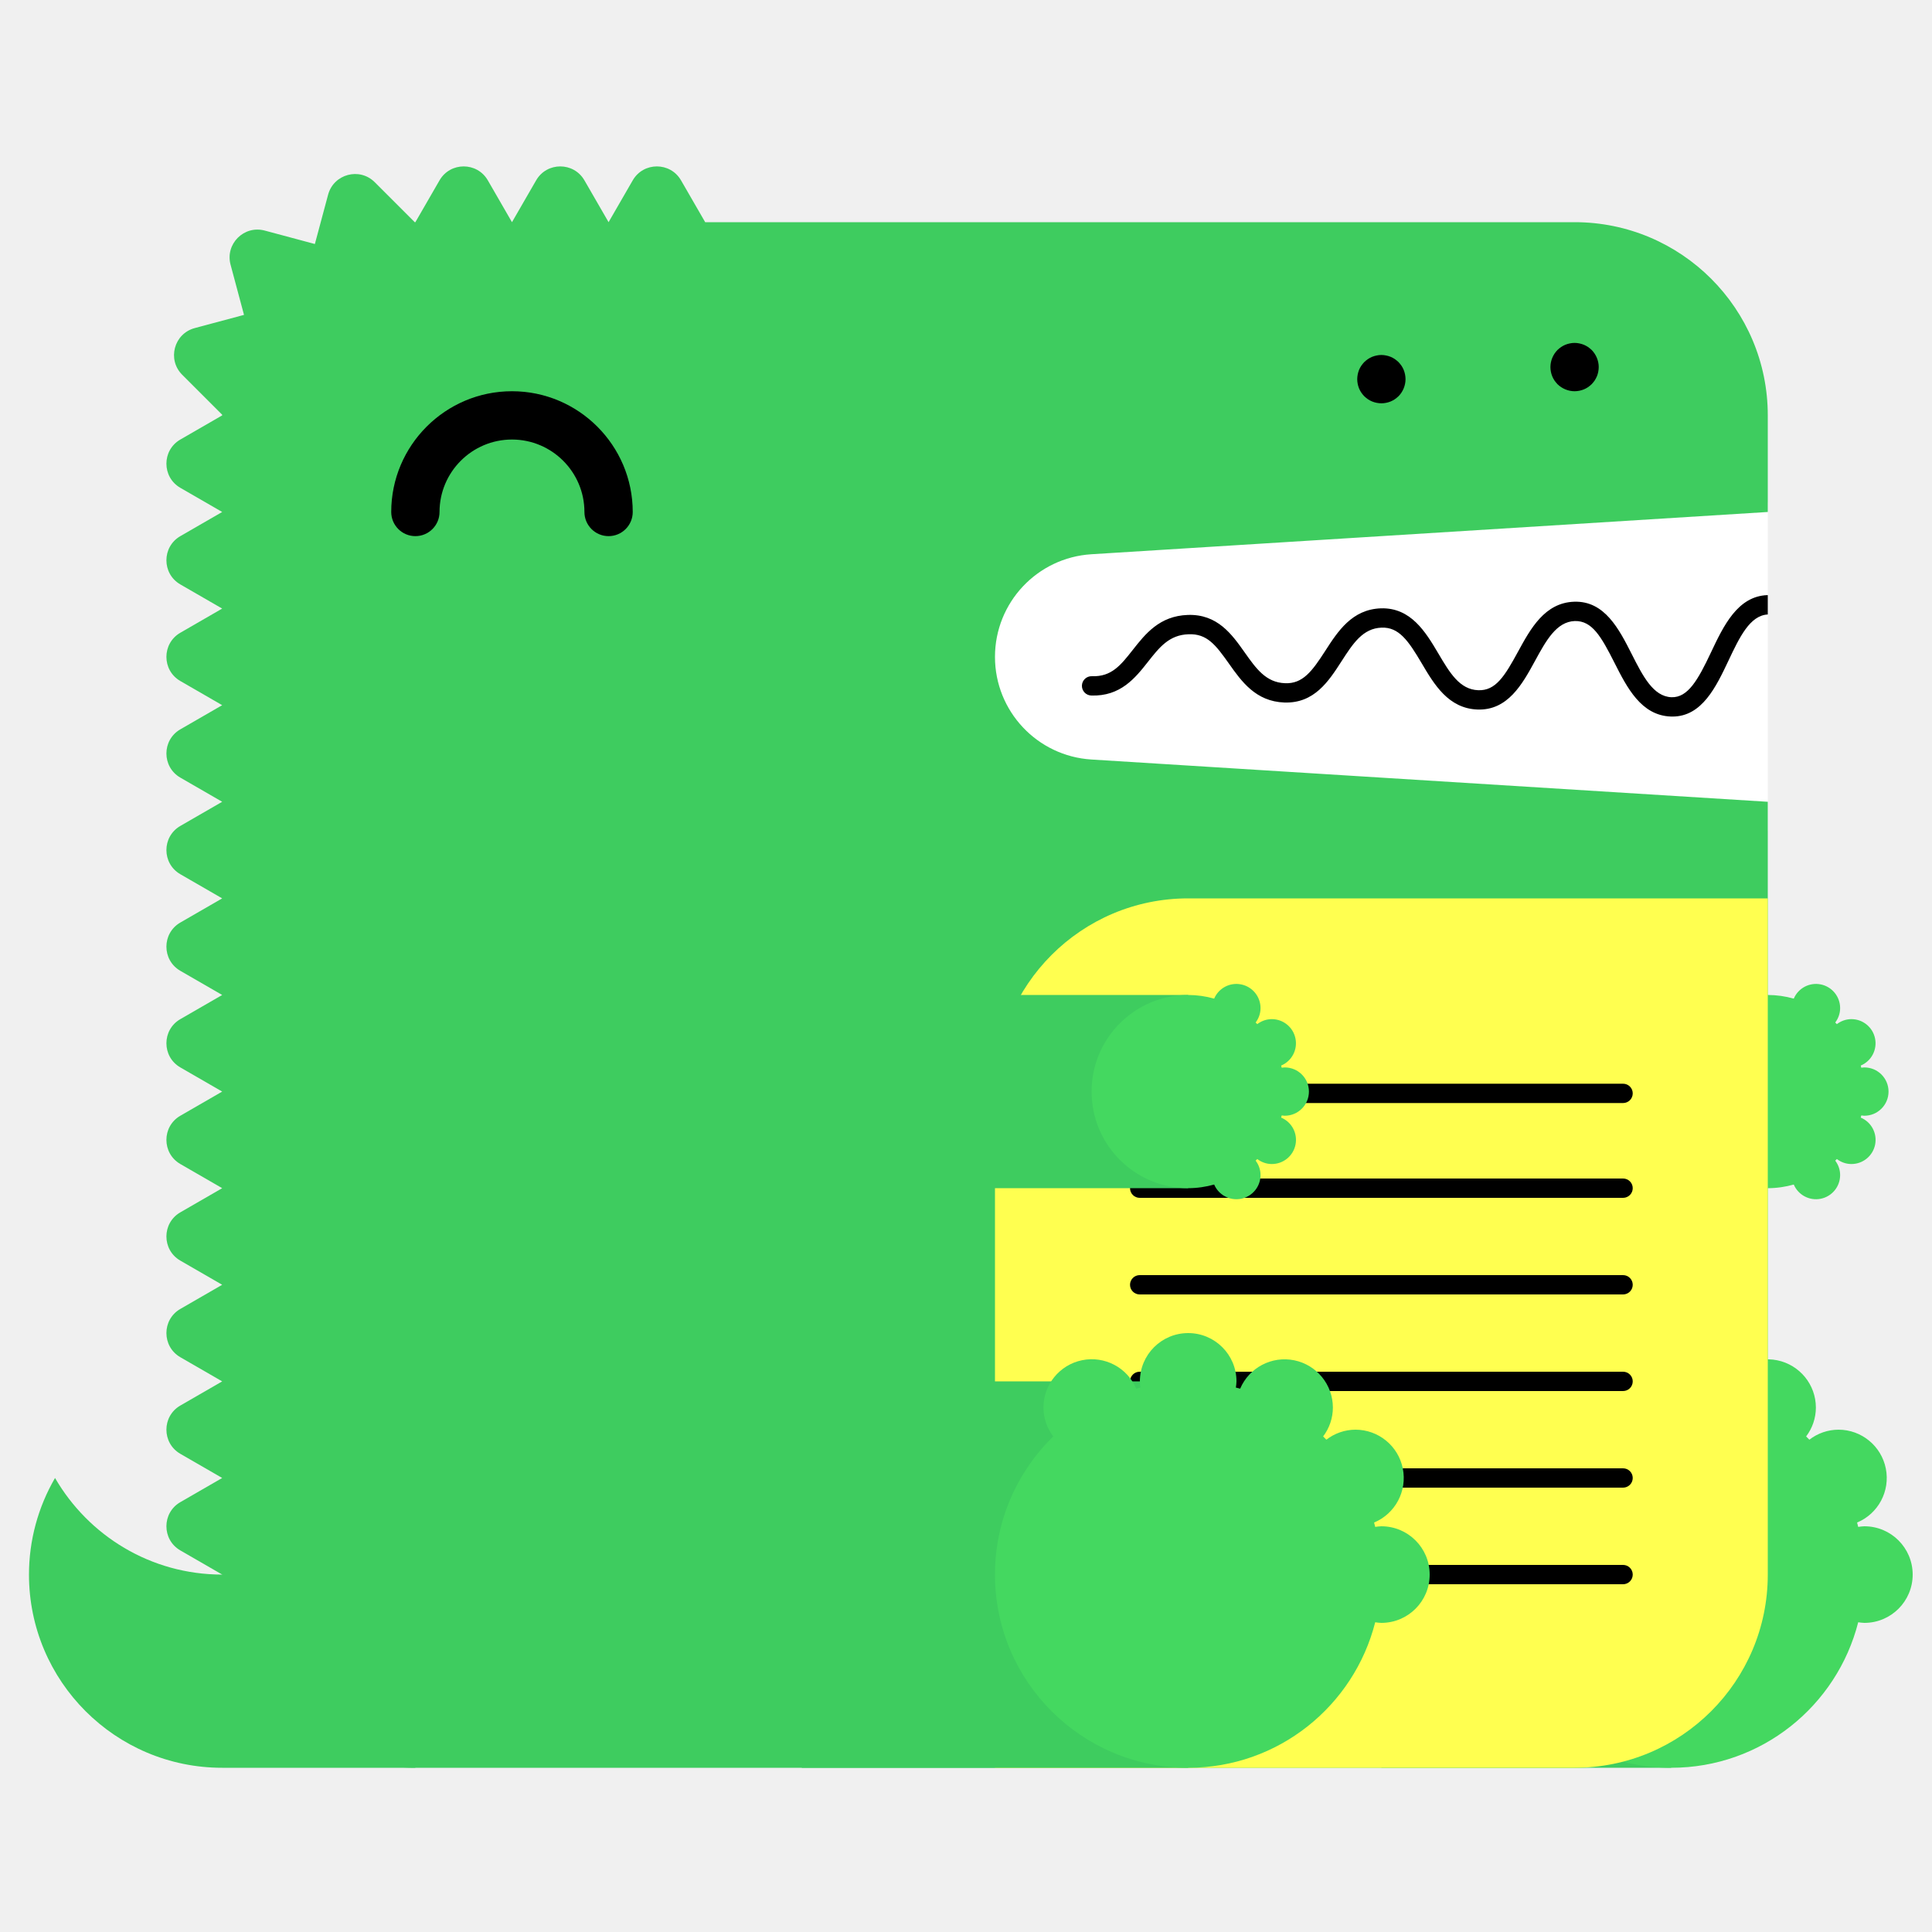
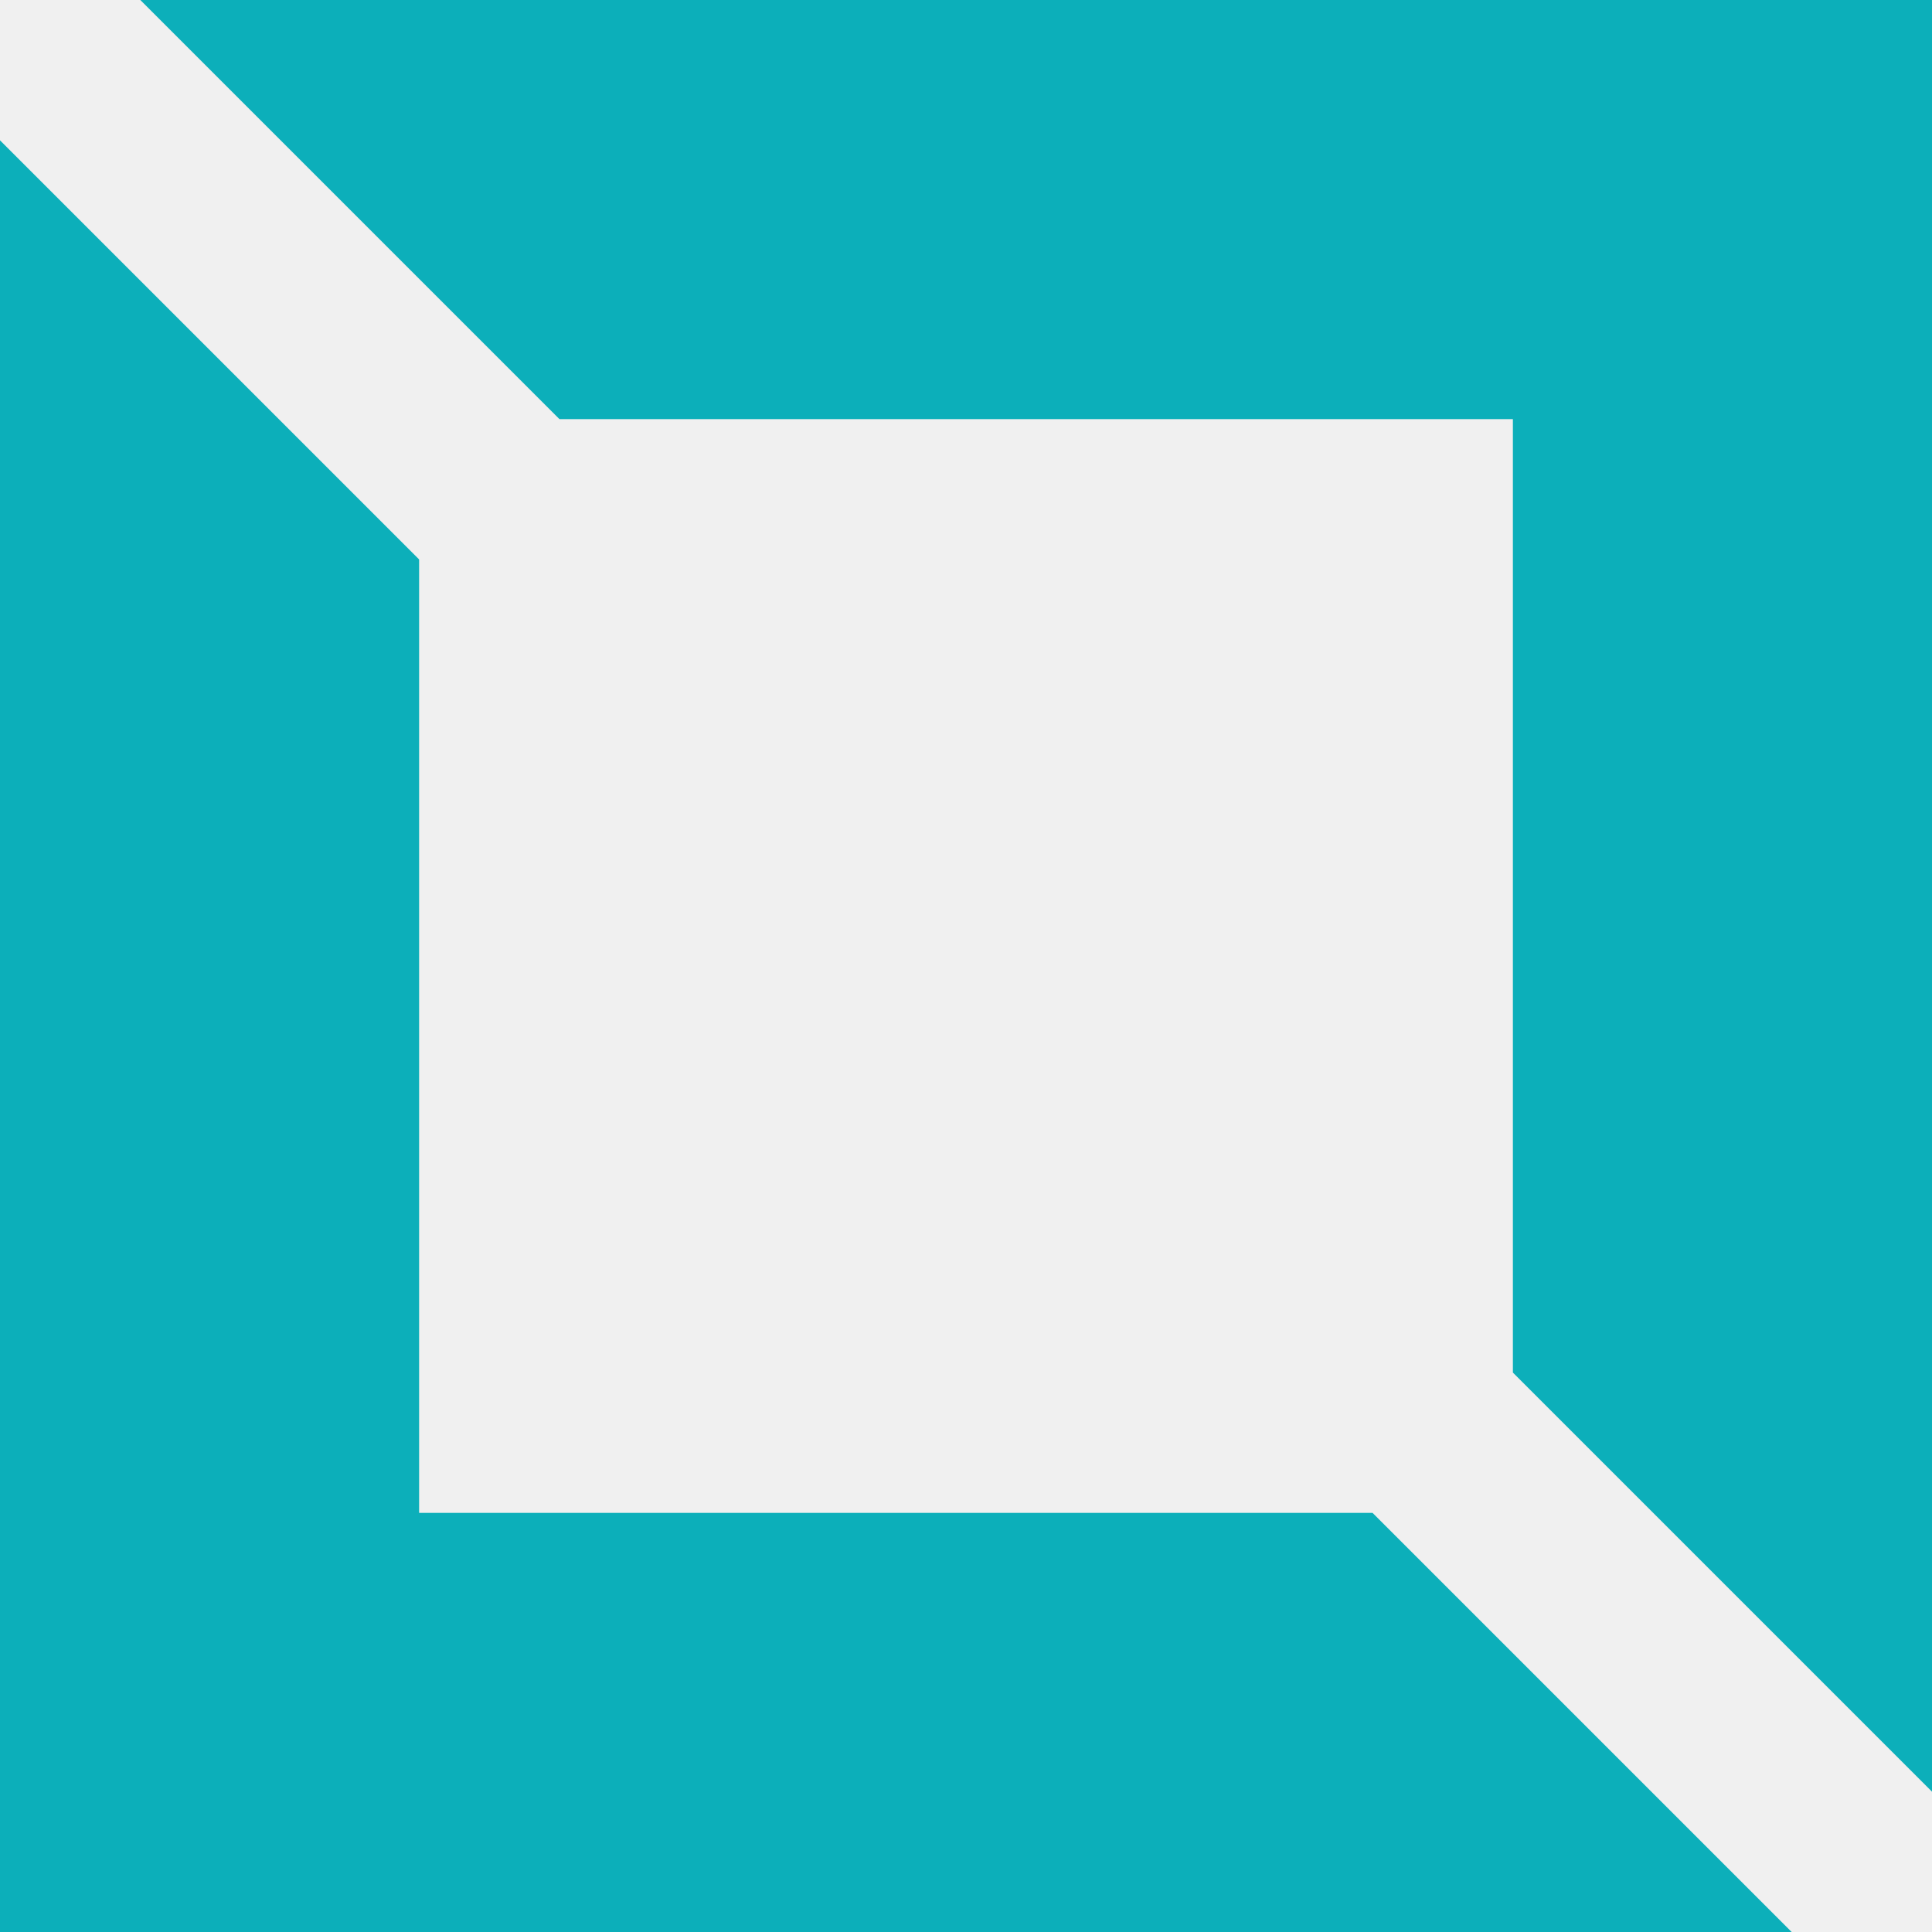
- <svg xmlns="http://www.w3.org/2000/svg" width="200" height="200" viewBox="0 0 200 200">
-   <g fill="none" fill-rule="evenodd">
-     <path fill="#FFF" d="M99 52h84v34H99z" />
-     <path d="M23 163c-7.398 0-13.843-4.027-17.303-10A19.886 19.886 0 0 0 3 163c0 11.046 8.954 20 20 20h20v-20H23z" fill="#3ECC5F" />
-     <path d="M112.98 57.376L183 53V43c0-11.046-8.954-20-20-20H73l-2.5-4.33c-1.112-1.925-3.889-1.925-5 0L63 23l-2.5-4.33c-1.111-1.925-3.889-1.925-5 0L53 23l-2.5-4.33c-1.111-1.925-3.889-1.925-5 0L43 23c-.022 0-.042.003-.065.003l-4.142-4.141c-1.57-1.571-4.252-.853-4.828 1.294l-1.369 5.104-5.192-1.392c-2.148-.575-4.111 1.389-3.535 3.536l1.39 5.193-5.102 1.367c-2.148.576-2.867 3.259-1.296 4.83l4.142 4.142c0 .021-.003.042-.003.064l-4.33 2.5c-1.925 1.111-1.925 3.889 0 5L23 53l-4.33 2.5c-1.925 1.111-1.925 3.889 0 5L23 63l-4.33 2.5c-1.925 1.111-1.925 3.889 0 5L23 73l-4.33 2.5c-1.925 1.111-1.925 3.889 0 5L23 83l-4.33 2.5c-1.925 1.111-1.925 3.889 0 5L23 93l-4.33 2.5c-1.925 1.111-1.925 3.889 0 5L23 103l-4.33 2.5c-1.925 1.111-1.925 3.889 0 5L23 113l-4.33 2.5c-1.925 1.111-1.925 3.889 0 5L23 123l-4.33 2.5c-1.925 1.111-1.925 3.889 0 5L23 133l-4.33 2.5c-1.925 1.111-1.925 3.889 0 5L23 143l-4.33 2.5c-1.925 1.111-1.925 3.889 0 5L23 153l-4.33 2.5c-1.925 1.111-1.925 3.889 0 5L23 163c0 11.046 8.954 20 20 20h120c11.046 0 20-8.954 20-20V83l-70.02-4.376A10.645 10.645 0 0 1 103 68c0-5.621 4.37-10.273 9.98-10.624" fill="#3ECC5F" />
-     <path fill="#3ECC5F" d="M143 183h30v-40h-30z" />
-     <path d="M193 158c-.219 0-.428.037-.639.064-.038-.15-.074-.301-.116-.451A5 5 0 0 0 190.32 148a4.96 4.96 0 0 0-3.016 1.036 26.531 26.531 0 0 0-.335-.336 4.955 4.955 0 0 0 1.011-2.987 5 5 0 0 0-9.599-1.959c-.148-.042-.297-.077-.445-.115.027-.211.064-.42.064-.639a5 5 0 0 0-5-5 5 5 0 0 0-5 5c0 .219.037.428.064.639-.148.038-.297.073-.445.115a4.998 4.998 0 0 0-9.599 1.959c0 1.125.384 2.151 1.011 2.987-3.717 3.632-6.031 8.693-6.031 14.3 0 11.046 8.954 20 20 20 9.339 0 17.16-6.41 19.361-15.064.211.027.42.064.639.064a5 5 0 0 0 5-5 5 5 0 0 0-5-5" fill="#44D860" />
-     <path fill="#3ECC5F" d="M153 123h30v-20h-30z" />
-     <path d="M193 115.5a2.5 2.5 0 1 0 0-5c-.109 0-.214.019-.319.032-.02-.075-.037-.15-.058-.225a2.501 2.501 0 0 0-.963-4.807c-.569 0-1.088.197-1.508.518a6.653 6.653 0 0 0-.168-.168c.314-.417.506-.931.506-1.494a2.5 2.5 0 0 0-4.8-.979A9.987 9.987 0 0 0 183 103c-5.522 0-10 4.478-10 10s4.478 10 10 10c.934 0 1.833-.138 2.69-.377a2.5 2.5 0 0 0 4.8-.979c0-.563-.192-1.077-.506-1.494.057-.055.113-.111.168-.168.42.321.939.518 1.508.518a2.5 2.5 0 0 0 .963-4.807c.021-.074.038-.15.058-.225.105.013.21.032.319.032" fill="#44D860" />
-     <path d="M63 55.5a2.5 2.5 0 0 1-2.5-2.5c0-4.136-3.364-7.5-7.5-7.5s-7.5 3.364-7.5 7.5a2.5 2.5 0 1 1-5 0c0-6.893 5.607-12.5 12.5-12.5S65.5 46.107 65.5 53a2.5 2.5 0 0 1-2.5 2.5" fill="#000" />
-     <path d="M103 183h60c11.046 0 20-8.954 20-20V93h-60c-11.046 0-20 8.954-20 20v70z" fill="#FFFF50" />
-     <path d="M168.02 124h-50.04a1 1 0 1 1 0-2h50.04a1 1 0 1 1 0 2m0 20h-50.04a1 1 0 1 1 0-2h50.04a1 1 0 1 1 0 2m0 20h-50.04a1 1 0 1 1 0-2h50.04a1 1 0 1 1 0 2m0-49.814h-50.04a1 1 0 1 1 0-2h50.04a1 1 0 1 1 0 2m0 19.814h-50.04a1 1 0 1 1 0-2h50.04a1 1 0 1 1 0 2m0 20h-50.04a1 1 0 1 1 0-2h50.04a1 1 0 1 1 0 2M183 61.611c-.012 0-.022-.006-.034-.005-3.09.105-4.552 3.196-5.842 5.923-1.346 2.85-2.387 4.703-4.093 4.647-1.889-.068-2.969-2.202-4.113-4.46-1.314-2.594-2.814-5.536-5.963-5.426-3.046.104-4.513 2.794-5.807 5.167-1.377 2.528-2.314 4.065-4.121 3.994-1.927-.07-2.951-1.805-4.136-3.813-1.321-2.236-2.848-4.75-5.936-4.664-2.994.103-4.465 2.385-5.763 4.4-1.373 2.13-2.335 3.428-4.165 3.351-1.973-.07-2.992-1.51-4.171-3.177-1.324-1.873-2.816-3.993-5.895-3.89-2.928.1-4.399 1.97-5.696 3.618-1.232 1.564-2.194 2.802-4.229 2.724a1 1 0 0 0-.072 2c3.017.101 4.545-1.8 5.872-3.487 1.177-1.496 2.193-2.787 4.193-2.855 1.926-.082 2.829 1.115 4.195 3.045 1.297 1.834 2.769 3.914 5.731 4.021 3.103.104 4.596-2.215 5.918-4.267 1.182-1.834 2.202-3.417 4.15-3.484 1.793-.067 2.769 1.35 4.145 3.681 1.297 2.197 2.766 4.686 5.787 4.796 3.125.108 4.634-2.62 5.949-5.035 1.139-2.088 2.214-4.06 4.119-4.126 1.793-.042 2.728 1.595 4.111 4.33 1.292 2.553 2.757 5.445 5.825 5.556l.169.003c3.064 0 4.518-3.075 5.805-5.794 1.139-2.41 2.217-4.68 4.067-4.773v-2z" fill="#000" />
-     <path fill="#3ECC5F" d="M83 183h40v-40H83z" />
-     <path d="M143 158c-.219 0-.428.037-.639.064-.038-.15-.074-.301-.116-.451A5 5 0 0 0 140.32 148a4.96 4.96 0 0 0-3.016 1.036 26.531 26.531 0 0 0-.335-.336 4.955 4.955 0 0 0 1.011-2.987 5 5 0 0 0-9.599-1.959c-.148-.042-.297-.077-.445-.115.027-.211.064-.42.064-.639a5 5 0 0 0-5-5 5 5 0 0 0-5 5c0 .219.037.428.064.639-.148.038-.297.073-.445.115a4.998 4.998 0 0 0-9.599 1.959c0 1.125.384 2.151 1.011 2.987-3.717 3.632-6.031 8.693-6.031 14.3 0 11.046 8.954 20 20 20 9.339 0 17.16-6.41 19.361-15.064.211.027.42.064.639.064a5 5 0 0 0 5-5 5 5 0 0 0-5-5" fill="#44D860" />
-     <path fill="#3ECC5F" d="M83 123h40v-20H83z" />
-     <path d="M133 115.5a2.5 2.5 0 1 0 0-5c-.109 0-.214.019-.319.032-.02-.075-.037-.15-.058-.225a2.501 2.501 0 0 0-.963-4.807c-.569 0-1.088.197-1.508.518a6.653 6.653 0 0 0-.168-.168c.314-.417.506-.931.506-1.494a2.5 2.5 0 0 0-4.8-.979A9.987 9.987 0 0 0 123 103c-5.522 0-10 4.478-10 10s4.478 10 10 10c.934 0 1.833-.138 2.69-.377a2.5 2.5 0 0 0 4.8-.979c0-.563-.192-1.077-.506-1.494.057-.055.113-.111.168-.168.42.321.939.518 1.508.518a2.5 2.5 0 0 0 .963-4.807c.021-.074.038-.15.058-.225.105.013.21.032.319.032" fill="#44D860" />
-     <path d="M143 41.75c-.16 0-.33-.02-.49-.05a2.52 2.52 0 0 1-.47-.14c-.15-.06-.29-.14-.431-.23-.13-.09-.259-.2-.38-.31-.109-.12-.219-.24-.309-.38s-.17-.28-.231-.43a2.619 2.619 0 0 1-.189-.96c0-.16.02-.33.05-.49.03-.16.08-.31.139-.47.061-.15.141-.29.231-.43.09-.13.2-.26.309-.38.121-.11.25-.22.38-.31.141-.09.281-.17.431-.23.149-.06.31-.11.47-.14.32-.07.65-.07.98 0 .159.03.32.08.47.14.149.06.29.14.43.23.13.09.259.2.38.31.11.12.22.25.31.38.09.14.17.28.23.43.06.16.11.31.14.47.029.16.05.33.05.49 0 .66-.271 1.31-.73 1.77-.121.11-.25.22-.38.31-.14.09-.281.17-.43.23a2.565 2.565 0 0 1-.96.19m20-1.25c-.66 0-1.3-.27-1.771-.73a3.802 3.802 0 0 1-.309-.38c-.09-.14-.17-.28-.231-.43a2.619 2.619 0 0 1-.189-.96c0-.66.27-1.3.729-1.77.121-.11.25-.22.38-.31.141-.09.281-.17.431-.23.149-.06.31-.11.47-.14.32-.07.66-.07.98 0 .159.03.32.08.47.14.149.06.29.14.43.23.13.09.259.2.38.31.459.47.73 1.11.73 1.77 0 .16-.021.33-.05.49-.03.16-.08.32-.14.47-.07.15-.14.29-.23.43-.09.13-.2.26-.31.38-.121.11-.25.22-.38.31-.14.09-.281.17-.43.23a2.565 2.565 0 0 1-.96.19" fill="#000" />
-   </g>
+ <svg xmlns="http://www.w3.org/2000/svg" width="277" height="277" viewBox="0 0 277 277" fill="#0CAFBA">
+   <path d="M80.21 60.09H216.91V196.79L277 256.88V0H20.12L80.21 60.09Z" fill-opacity="1" />
+   <path d="M196.79 216.91H60.09V80.21L0 20.12V277H256.88L196.79 216.91Z" fill-opacity="1" />
</svg>
